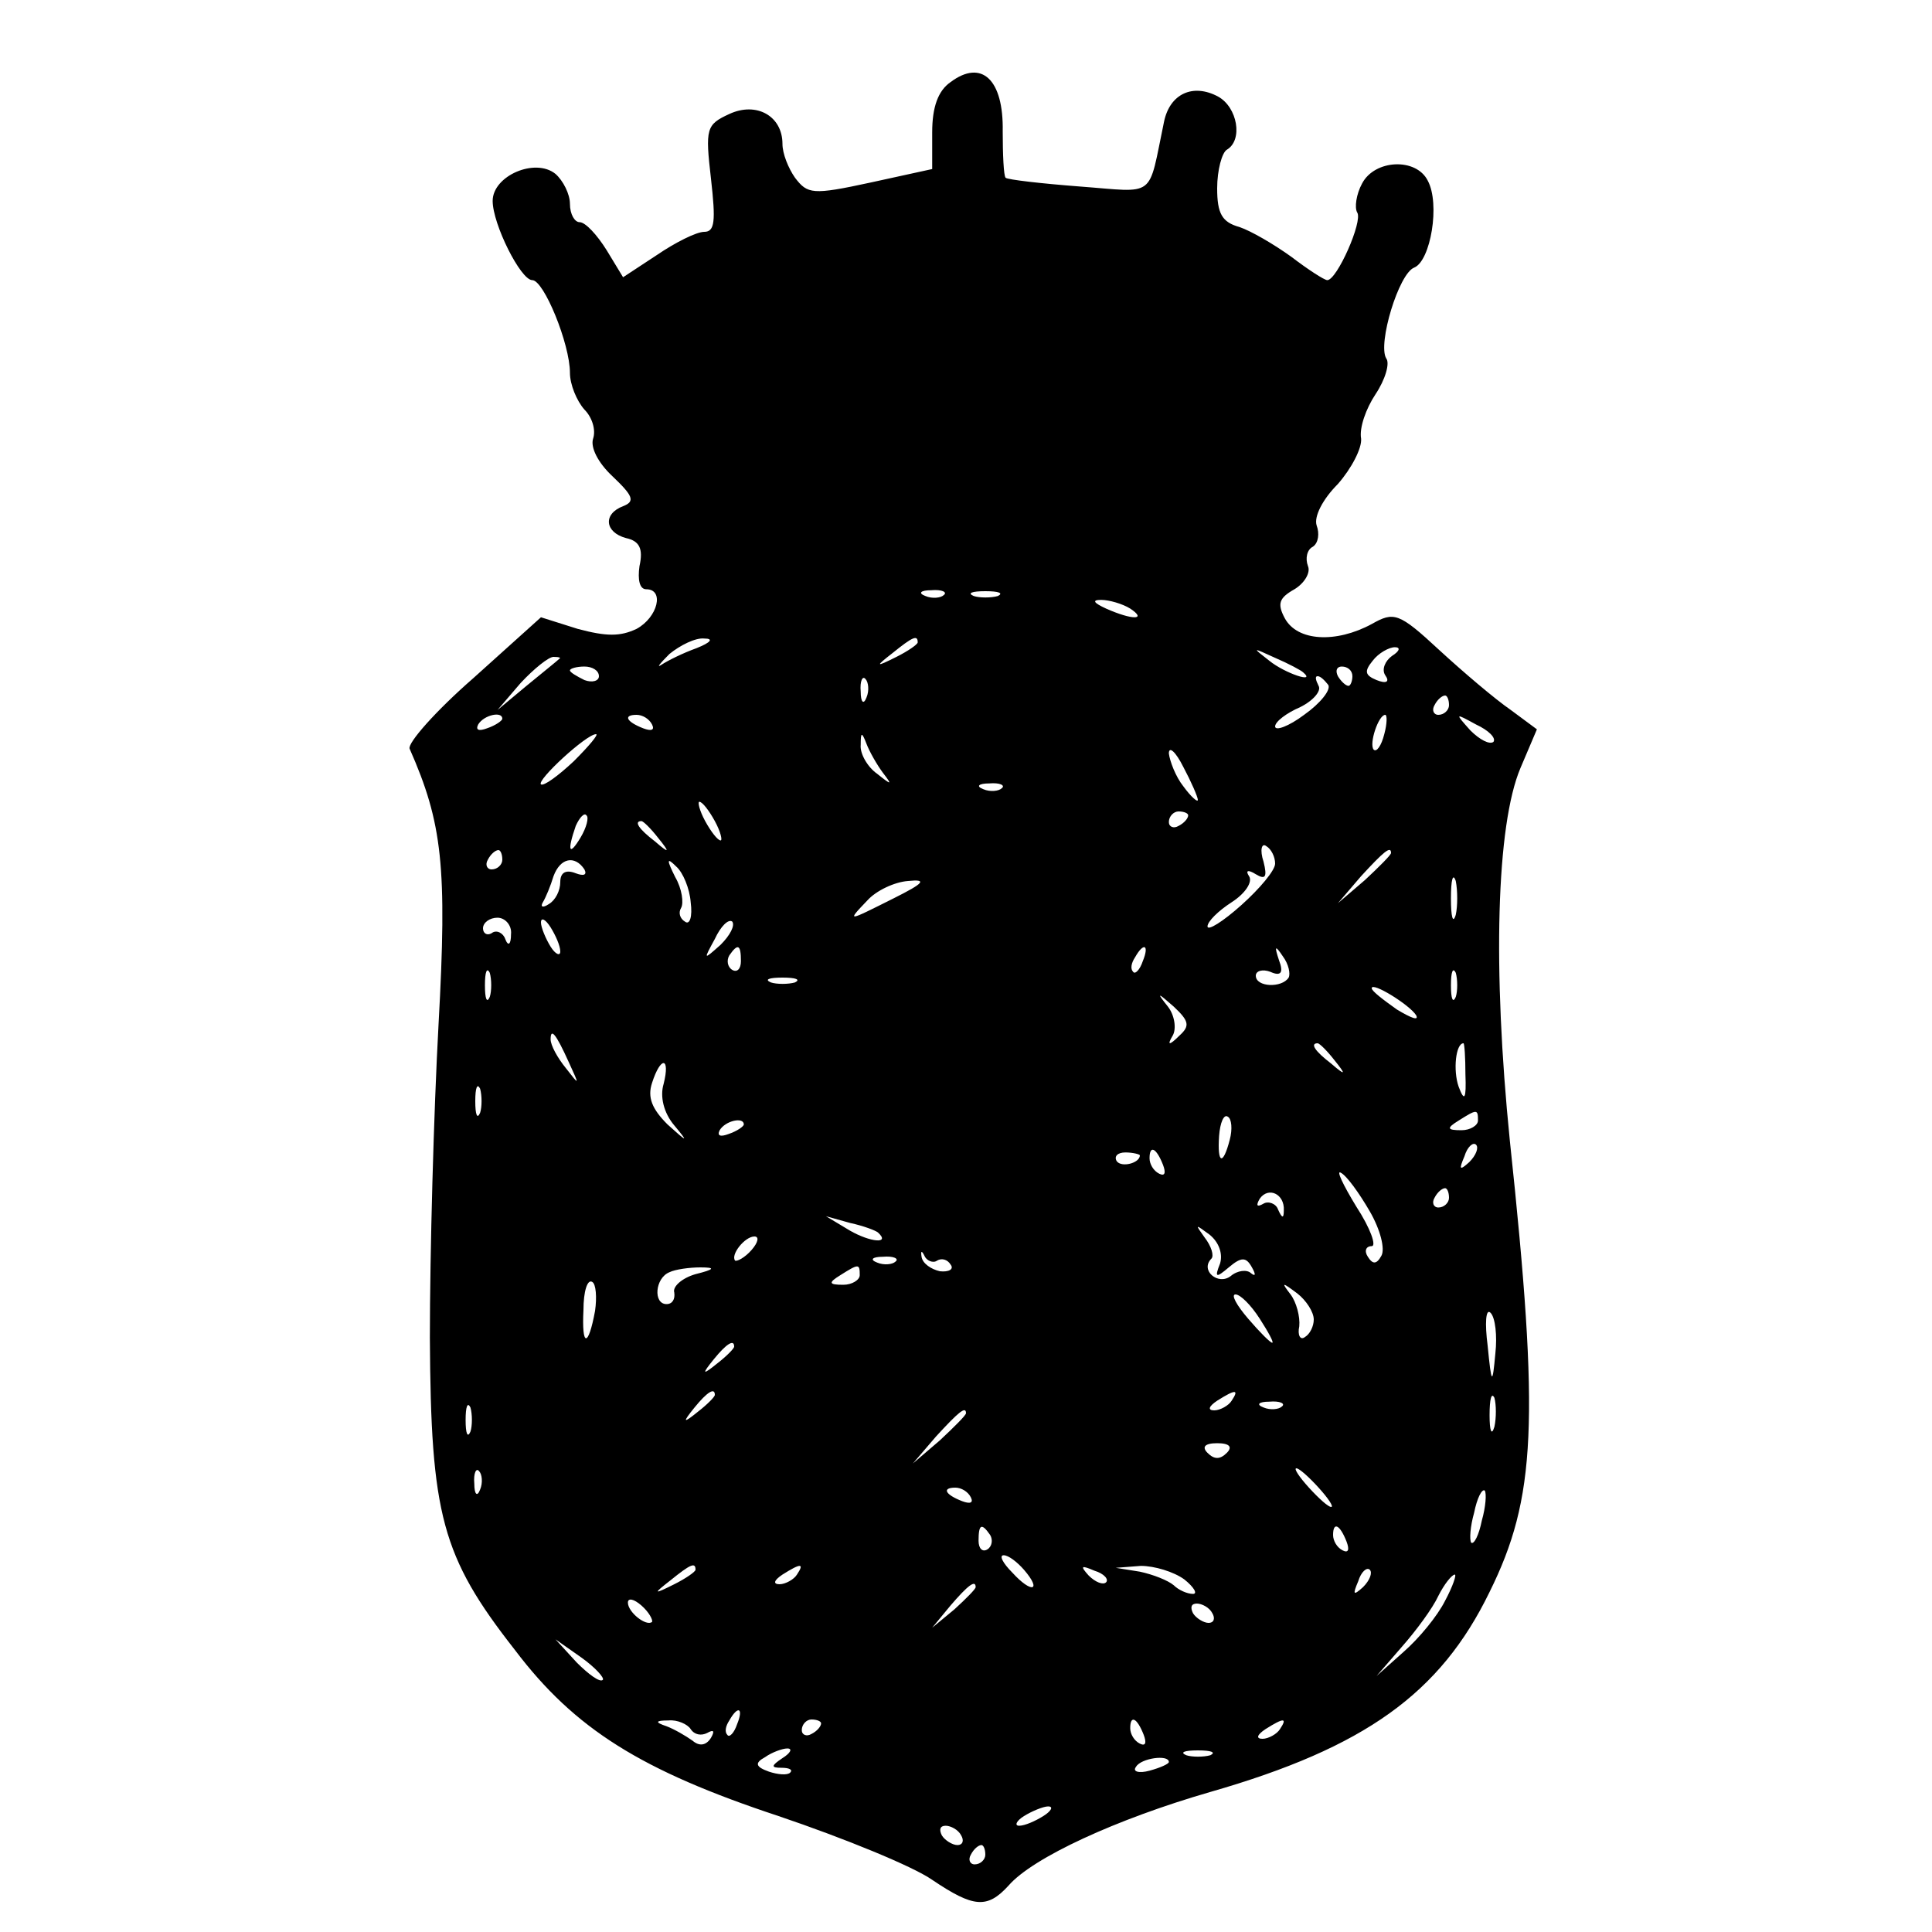
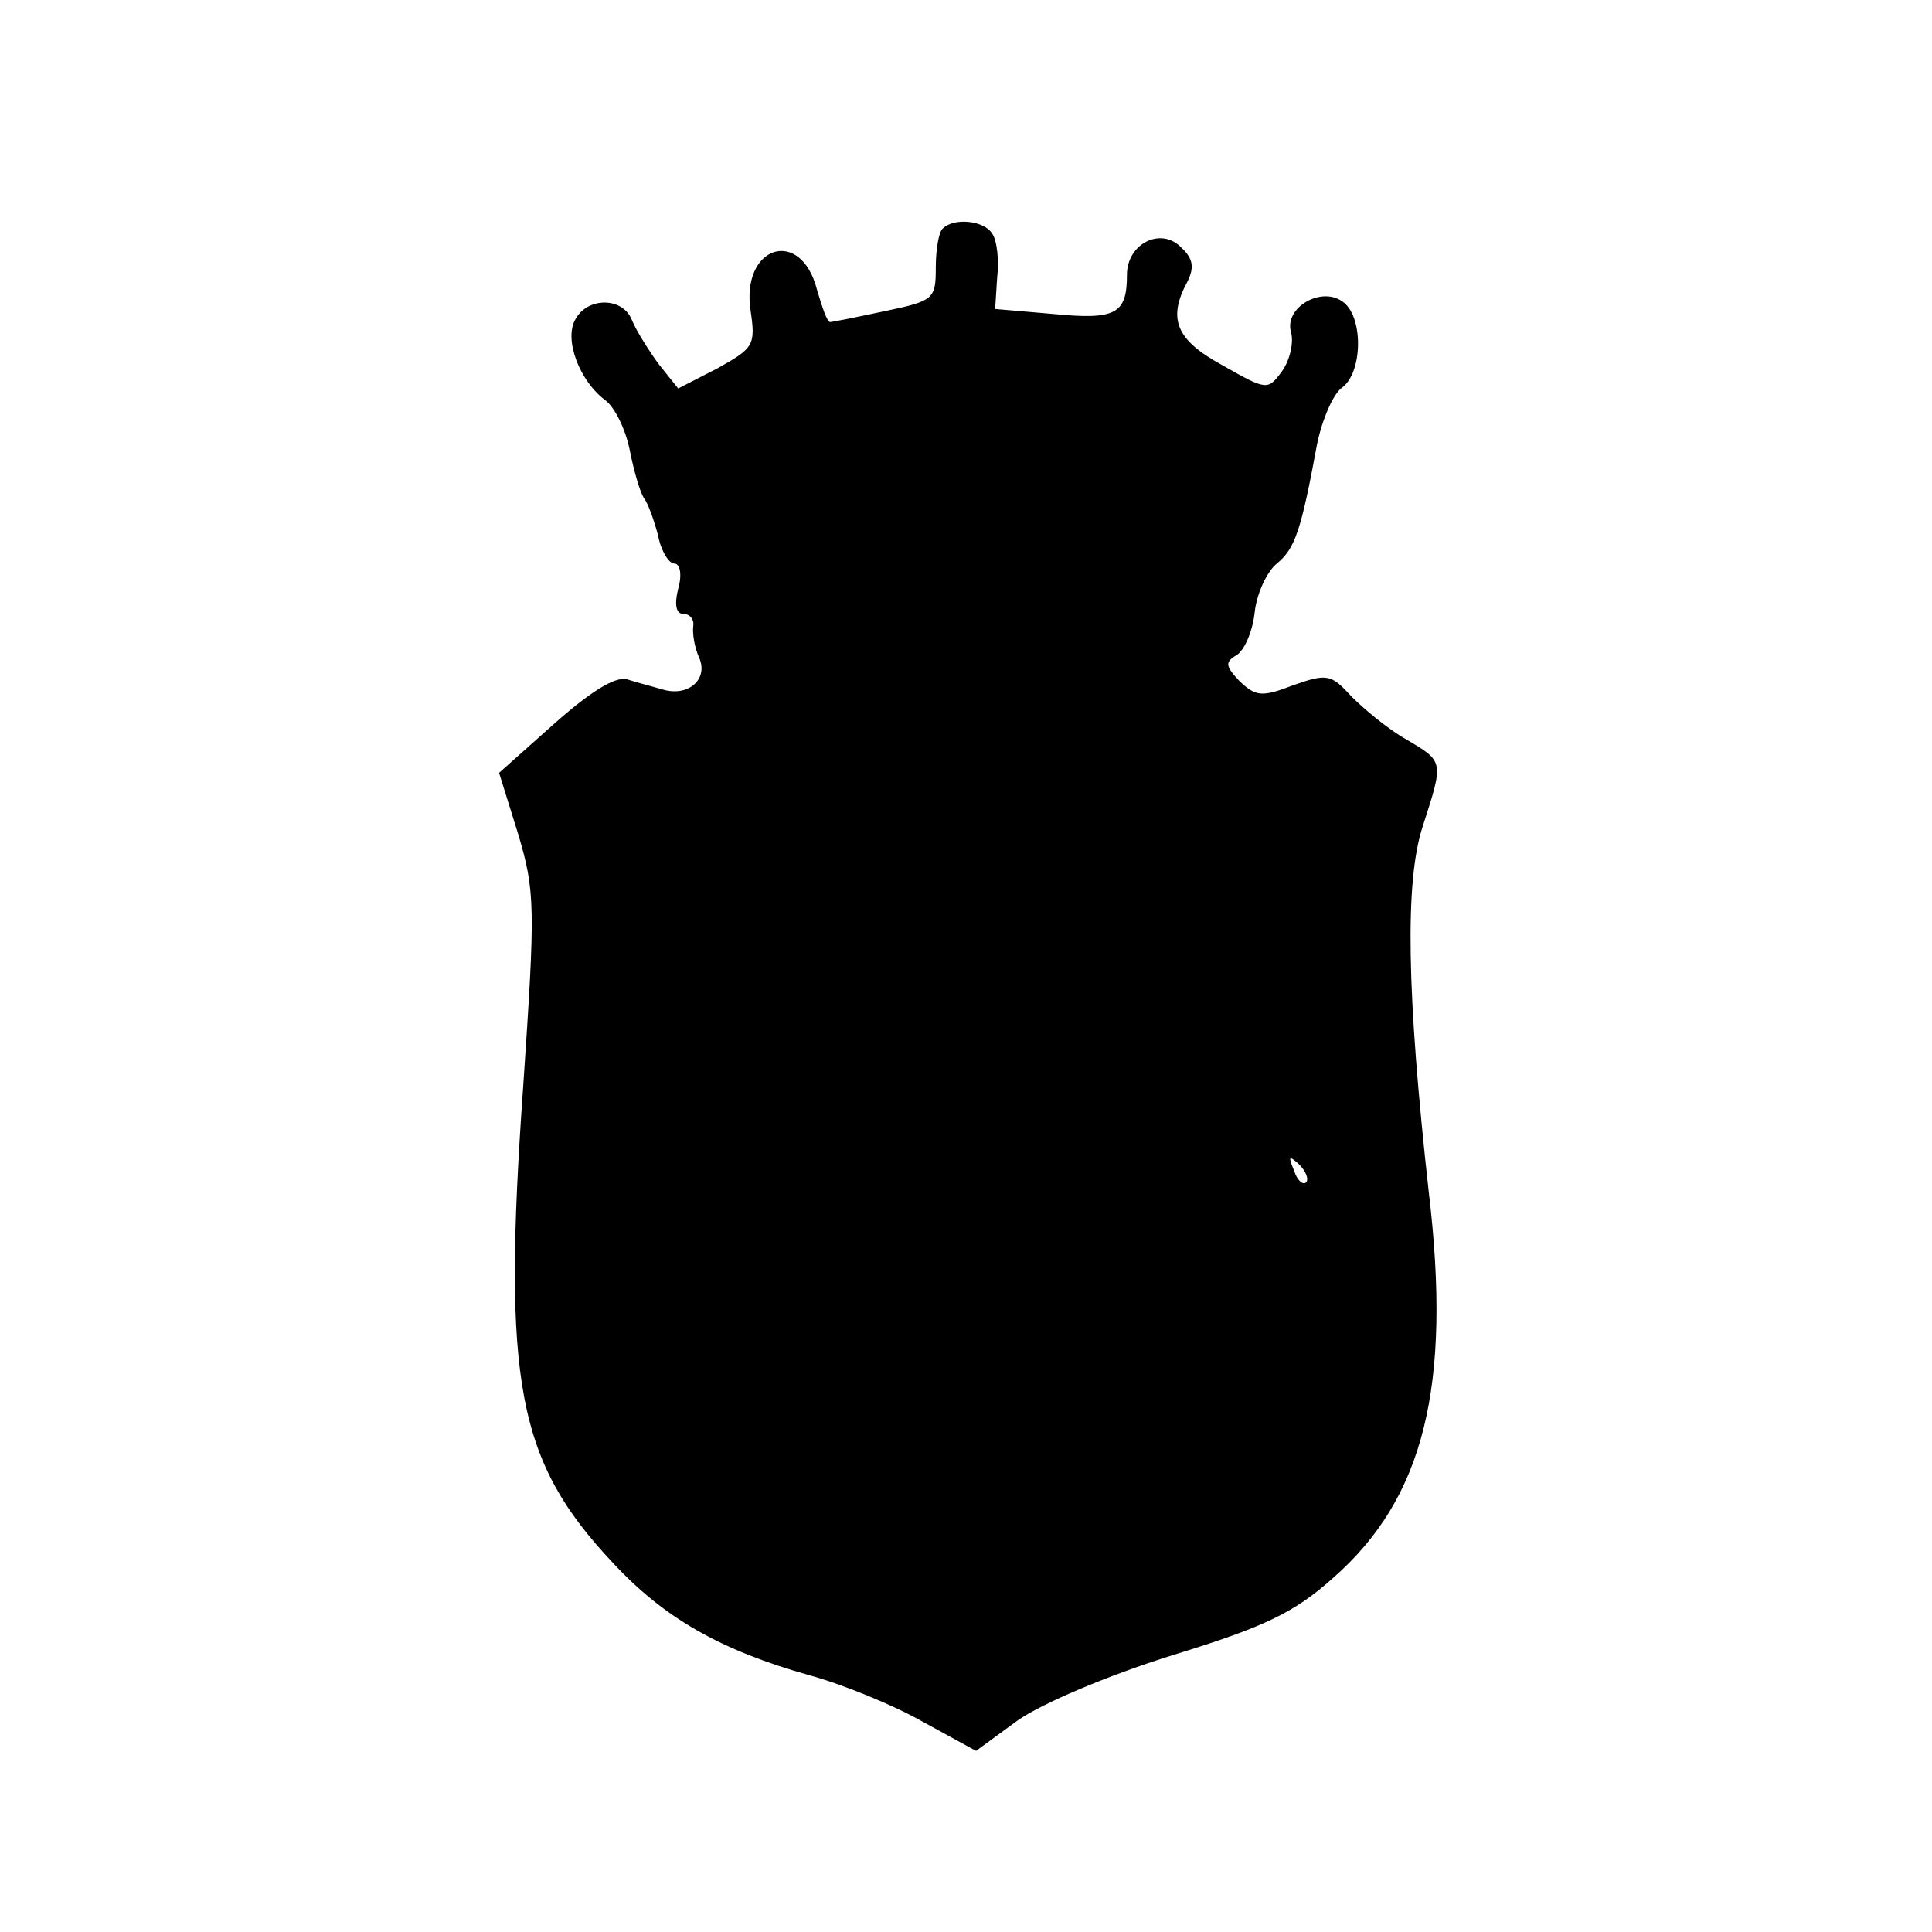
<svg xmlns="http://www.w3.org/2000/svg" version="1.0" width="16pt" height="16pt" viewBox="0 0 16 16" preserveAspectRatio="xMidYMid meet">
-   <g transform="translate(0,16) scale(0.008,-0.008)" fill="#000000" stroke="none">
-     <path d="M984 1915 c-13 -9 -19 -26 -19 -52 l0 -38 -64 -14 c-60 -13 -65 -12 -78 5 -7 10 -13 25 -13 35 0 29 -27 44 -55 31 -24 -11 -25 -15 -19 -67 5 -44 4 -55 -7 -55 -8 0 -30 -11 -49 -24 l-35 -23 -17 28 c-10 16 -22 29 -28 29 -5 0 -10 8 -10 19 0 10 -7 24 -15 31 -21 17 -65 -2 -65 -28 0 -24 29 -82 41 -82 12 0 39 -66 39 -96 0 -12 7 -29 15 -38 8 -8 12 -21 9 -30 -3 -9 5 -25 20 -39 21 -20 24 -26 11 -31 -21 -8 -19 -27 3 -33 14 -3 18 -11 14 -29 -2 -14 0 -24 7 -24 19 0 12 -29 -10 -41 -17 -8 -31 -8 -61 0 l-38 12 -70 -63 c-39 -34 -68 -67 -66 -73 34 -77 39 -122 30 -285 -5 -91 -9 -237 -9 -325 1 -183 12 -226 88 -323 62 -82 131 -125 273 -172 68 -23 139 -52 159 -66 43 -29 57 -30 79 -6 25 29 112 69 209 97 160 46 238 102 289 207 48 97 52 176 21 467 -18 178 -14 327 11 386 l17 40 -27 20 c-16 11 -49 39 -74 62 -42 39 -47 40 -70 27 -37 -20 -77 -18 -90 6 -8 15 -6 21 10 30 10 6 17 17 14 24 -3 8 -1 17 5 20 6 4 7 14 4 22 -3 9 6 27 22 43 14 16 25 37 24 47 -2 11 5 31 15 46 10 15 15 32 11 37 -9 15 13 88 29 94 17 7 27 66 14 90 -12 24 -55 22 -68 -3 -6 -11 -8 -25 -5 -30 6 -9 -21 -70 -31 -70 -3 0 -20 11 -37 24 -18 13 -42 27 -54 31 -18 5 -23 14 -23 40 0 19 5 37 10 40 17 10 11 44 -9 55 -26 14 -50 3 -56 -26 -17 -81 -7 -73 -88 -67 -39 3 -74 7 -76 9 -2 2 -3 24 -3 48 1 54 -22 75 -54 51z m-7 -531 c-3 -3 -12 -4 -19 -1 -8 3 -5 6 6 6 11 1 17 -2 13 -5z m56 -1 c-7 -2 -19 -2 -25 0 -7 3 -2 5 12 5 14 0 19 -2 13 -5z m137 -13 c18 -12 2 -12 -25 0 -13 6 -15 9 -5 9 8 0 22 -4 30 -9z m-449 -41 c-14 -5 -30 -13 -36 -17 -6 -4 -2 1 8 11 11 9 27 17 36 16 10 0 7 -4 -8 -10z m229 6 c0 -2 -10 -9 -22 -15 -22 -11 -22 -10 -4 4 21 17 26 19 26 11z m399 -31 c14 -12 -19 -1 -35 12 -18 14 -18 14 6 3 14 -6 27 -13 29 -15z m92 17 c-7 -5 -11 -14 -7 -20 5 -7 1 -9 -9 -5 -12 5 -13 9 -4 20 6 8 17 14 23 14 6 0 5 -4 -3 -9z m-862 -3 c-2 -2 -17 -14 -34 -28 l-30 -25 24 28 c14 15 29 27 34 27 6 0 8 -1 6 -2z m41 -18 c0 -5 -7 -7 -15 -4 -8 4 -15 8 -15 10 0 2 7 4 15 4 8 0 15 -4 15 -10z m780 0 c0 -5 -2 -10 -4 -10 -3 0 -8 5 -11 10 -3 6 -1 10 4 10 6 0 11 -4 11 -10z m-503 -22 c-3 -8 -6 -5 -6 6 -1 11 2 17 5 13 3 -3 4 -12 1 -19z m478 13 c3 -5 -8 -19 -25 -31 -16 -12 -30 -17 -30 -12 0 5 12 14 26 20 14 7 22 17 19 22 -3 6 -4 10 -1 10 3 0 7 -4 11 -9z m125 -21 c0 -5 -5 -10 -11 -10 -5 0 -7 5 -4 10 3 6 8 10 11 10 2 0 4 -4 4 -10z m-980 -14 c0 -2 -7 -7 -16 -10 -8 -3 -12 -2 -9 4 6 10 25 14 25 6z m155 -6 c3 -6 -1 -7 -9 -4 -18 7 -21 14 -7 14 6 0 13 -4 16 -10z m758 -10 c-3 -12 -8 -19 -11 -16 -5 6 5 36 12 36 2 0 2 -9 -1 -20z m113 -8 c-4 -3 -14 2 -24 12 -16 18 -16 18 6 6 13 -6 21 -14 18 -18z m-952 -20 c-16 -15 -31 -26 -34 -24 -5 4 47 52 57 52 3 0 -7 -12 -23 -28z m320 -12 c10 -13 9 -13 -6 -1 -10 7 -18 21 -17 30 0 13 1 14 6 1 3 -8 11 -22 17 -30z m326 -28 c0 -3 -7 3 -15 14 -8 10 -14 26 -15 34 0 8 7 2 15 -14 8 -15 15 -31 15 -34z m-203 12 c-3 -3 -12 -4 -19 -1 -8 3 -5 6 6 6 11 1 17 -2 13 -5z m-297 -34 c6 -11 8 -20 6 -20 -3 0 -10 9 -16 20 -6 11 -8 20 -6 20 3 0 10 -9 16 -20z m-139 -17 c-12 -20 -14 -14 -5 12 4 9 9 14 11 11 3 -2 0 -13 -6 -23z m629 23 c0 -3 -4 -8 -10 -11 -5 -3 -10 -1 -10 4 0 6 5 11 10 11 6 0 10 -2 10 -4z m-549 -23 c13 -16 12 -17 -3 -4 -17 13 -22 21 -14 21 2 0 10 -8 17 -17z m639 -27 c0 -7 -16 -26 -35 -43 -19 -17 -35 -27 -35 -22 0 5 11 16 25 25 14 9 22 21 18 27 -4 6 -1 7 7 2 10 -6 12 -3 8 13 -4 12 -2 20 3 16 5 -3 9 -11 9 -18z m-800 4 c0 -5 -5 -10 -11 -10 -5 0 -7 5 -4 10 3 6 8 10 11 10 2 0 4 -4 4 -10z m920 7 c0 -2 -12 -14 -27 -28 l-28 -24 24 28 c23 25 31 32 31 24z m-835 -17 c3 -6 -1 -7 -9 -4 -10 4 -16 1 -16 -9 0 -9 -5 -19 -12 -23 -6 -4 -9 -3 -6 2 3 5 8 17 11 27 7 19 22 22 32 7z m110 -34 c2 -15 -1 -24 -6 -20 -5 3 -7 9 -4 14 3 5 1 20 -6 32 -9 18 -9 21 1 11 7 -6 14 -23 15 -37z m792 -13 c-3 -10 -5 -2 -5 17 0 19 2 27 5 18 2 -10 2 -26 0 -35z m-582 17 c-48 -24 -49 -25 -27 -2 9 10 28 19 42 20 20 2 17 -2 -15 -18z m-396 -37 c0 -11 -3 -13 -6 -5 -2 6 -9 10 -14 6 -5 -3 -9 0 -9 5 0 6 7 11 15 11 8 0 15 -8 14 -17z m51 -18 c0 -5 -5 -3 -10 5 -5 8 -10 20 -10 25 0 6 5 3 10 -5 5 -8 10 -19 10 -25z m166 7 c-18 -16 -18 -16 -6 6 6 13 14 21 18 18 3 -4 -2 -14 -12 -24z m21 -17 c0 -8 -4 -12 -9 -9 -5 3 -6 10 -3 15 9 13 12 11 12 -6z m416 0 c-3 -9 -8 -14 -10 -11 -3 3 -2 9 2 15 9 16 15 13 8 -4z m151 -17 c-7 -11 -34 -10 -34 2 0 5 7 7 15 4 11 -5 14 -1 9 12 -5 15 -4 16 4 4 6 -8 8 -18 6 -22z m-827 -20 c-3 -7 -5 -2 -5 12 0 14 2 19 5 13 2 -7 2 -19 0 -25z m1000 0 c-3 -7 -5 -2 -5 12 0 14 2 19 5 13 2 -7 2 -19 0 -25z m-684 15 c-7 -2 -19 -2 -25 0 -7 3 -2 5 12 5 14 0 19 -2 13 -5z m643 -34 c3 -6 -5 -3 -20 6 -14 10 -26 19 -26 22 0 7 39 -17 46 -28z m-245 -21 c-11 -11 -13 -10 -7 0 4 7 2 21 -5 30 -12 15 -11 15 6 0 16 -15 17 -20 6 -30z m-632 -28 c11 -24 11 -24 -3 -6 -9 11 -16 24 -16 30 0 12 5 7 19 -24z m792 3 c13 -16 12 -17 -3 -4 -17 13 -22 21 -14 21 2 0 10 -8 17 -17z m136 -15 c1 -26 -1 -29 -7 -13 -6 17 -3 45 5 45 1 0 2 -15 2 -32z m-830 -10 c-4 -13 0 -30 11 -43 15 -18 14 -18 -7 1 -16 16 -21 28 -16 43 9 28 19 27 12 -1z m-190 -30 c-3 -7 -5 -2 -5 12 0 14 2 19 5 13 2 -7 2 -19 0 -25z m776 -28 c-7 -27 -13 -25 -11 4 1 14 5 23 9 20 4 -2 5 -13 2 -24z m257 20 c0 -5 -8 -10 -17 -10 -15 0 -16 2 -3 10 19 12 20 12 20 0z m-760 -4 c0 -2 -7 -7 -16 -10 -8 -3 -12 -2 -9 4 6 10 25 14 25 6z m751 -39 c-10 -9 -11 -8 -5 6 3 10 9 15 12 12 3 -3 0 -11 -7 -18z m-341 7 c0 -8 -19 -13 -24 -6 -3 5 1 9 9 9 8 0 15 -2 15 -3z m24 -10 c3 -8 2 -12 -4 -9 -6 3 -10 10 -10 16 0 14 7 11 14 -7z m214 -48 c11 -19 16 -39 12 -46 -5 -9 -9 -9 -14 -1 -4 6 -2 11 4 11 5 0 -1 18 -16 41 -14 23 -21 38 -16 35 6 -3 19 -21 30 -40z m-89 1 c0 -9 -2 -8 -6 1 -2 6 -10 9 -15 6 -7 -4 -8 -2 -4 5 9 13 26 5 25 -12z m171 13 c0 -5 -5 -10 -11 -10 -5 0 -7 5 -4 10 3 6 8 10 11 10 2 0 4 -4 4 -10z m-591 -36 c13 -12 -8 -10 -29 2 l-25 15 25 -7 c14 -3 27 -8 29 -10z m354 -32 c-6 -15 -4 -15 9 -4 13 11 18 11 24 0 4 -7 4 -10 -1 -6 -4 4 -14 3 -21 -3 -13 -10 -32 6 -20 18 3 3 0 13 -7 22 -10 14 -10 14 5 3 10 -8 14 -20 11 -30z m-485 14 c-7 -8 -15 -12 -17 -11 -5 6 10 25 20 25 5 0 4 -6 -3 -14z m192 -11 c5 3 11 1 14 -4 4 -5 -2 -8 -11 -7 -9 2 -18 8 -19 15 -1 6 0 7 3 1 2 -5 9 -8 13 -5z m-43 -1 c-3 -3 -12 -4 -19 -1 -8 3 -5 6 6 6 11 1 17 -2 13 -5z m-207 -13 c-14 -4 -24 -13 -22 -19 1 -7 -2 -12 -8 -12 -14 0 -12 27 3 33 6 3 21 5 32 5 16 0 15 -2 -5 -7z m170 -1 c0 -5 -8 -10 -17 -10 -15 0 -16 2 -3 10 19 12 20 12 20 0z m-274 -37 c-7 -38 -14 -38 -12 1 0 19 4 32 9 29 4 -2 5 -16 3 -30z m744 -9 c0 -7 -4 -15 -9 -18 -5 -4 -8 2 -6 11 1 10 -3 25 -9 33 -10 13 -9 13 7 1 9 -7 17 -19 17 -27z m-56 1 c9 -14 15 -25 13 -25 -2 0 -13 11 -25 25 -12 14 -18 25 -13 25 5 0 16 -11 25 -25z m244 -36 c-3 -33 -4 -33 -8 8 -3 23 -2 39 3 34 5 -5 7 -24 5 -42z m-788 7 c0 -2 -8 -10 -17 -17 -16 -13 -17 -12 -4 4 13 16 21 21 21 13z m-20 -50 c0 -2 -8 -10 -17 -17 -16 -13 -17 -12 -4 4 13 16 21 21 21 13z m535 -6 c-3 -5 -12 -10 -18 -10 -7 0 -6 4 3 10 19 12 23 12 15 0z m272 -27 c-3 -10 -5 -4 -5 12 0 17 2 24 5 18 2 -7 2 -21 0 -30z m-1060 -5 c-3 -7 -5 -2 -5 12 0 14 2 19 5 13 2 -7 2 -19 0 -25z m840 26 c-3 -3 -12 -4 -19 -1 -8 3 -5 6 6 6 11 1 17 -2 13 -5z m-327 -7 c0 -2 -12 -14 -27 -28 l-28 -24 24 28 c23 25 31 32 31 24z m270 -41 c-7 -7 -13 -7 -20 0 -6 6 -3 10 10 10 13 0 16 -4 10 -10z m-773 -38 c-3 -8 -6 -5 -6 6 -1 11 2 17 5 13 3 -3 4 -12 1 -19z m868 2 c10 -11 16 -20 13 -20 -3 0 -13 9 -23 20 -10 11 -16 20 -13 20 3 0 13 -9 23 -20z m-360 -10 c3 -6 -1 -7 -9 -4 -18 7 -21 14 -7 14 6 0 13 -4 16 -10z m529 -24 c-3 -15 -8 -25 -11 -23 -2 3 -1 17 3 31 3 15 8 25 11 23 2 -3 1 -17 -3 -31z m-509 -15 c3 -5 2 -12 -3 -15 -5 -3 -9 1 -9 9 0 17 3 19 12 6z m369 -7 c3 -8 2 -12 -4 -9 -6 3 -10 10 -10 16 0 14 7 11 14 -7z m-334 -29 c19 -22 8 -25 -12 -3 -10 10 -14 18 -9 18 5 0 14 -7 21 -15z m-340 0 c0 -2 -10 -9 -22 -15 -22 -11 -22 -10 -4 4 21 17 26 19 26 11z m105 -5 c-3 -5 -12 -10 -18 -10 -7 0 -6 4 3 10 19 12 23 12 15 0z m320 -8 c-3 -3 -11 0 -18 7 -9 10 -8 11 6 5 10 -3 15 -9 12 -12z m81 3 c10 -8 14 -15 9 -15 -6 0 -15 4 -20 9 -6 5 -21 11 -35 14 l-25 4 26 2 c14 0 34 -6 45 -14z m185 -8 c-10 -9 -11 -8 -5 6 3 10 9 15 12 12 3 -3 0 -11 -7 -18z m85 -14 c-8 -16 -27 -39 -43 -53 l-28 -25 26 30 c15 17 32 40 38 53 6 12 14 22 17 22 2 0 -2 -12 -10 -27z m-486 14 c0 -2 -10 -12 -22 -23 l-23 -19 19 23 c18 21 26 27 26 19z m-335 -36 c-6 -5 -25 10 -25 20 0 5 6 4 14 -3 8 -7 12 -15 11 -17z m580 9 c3 -5 2 -10 -4 -10 -5 0 -13 5 -16 10 -3 6 -2 10 4 10 5 0 13 -4 16 -10z m-631 -69 c-3 -3 -15 6 -27 18 l-22 24 27 -19 c14 -10 24 -21 22 -23z m139 -46 c-3 -9 -8 -14 -10 -11 -3 3 -2 9 2 15 9 16 15 13 8 -4z m-48 -5 c4 -6 11 -7 17 -4 7 4 8 2 4 -5 -5 -8 -12 -9 -19 -3 -7 5 -19 12 -27 15 -12 4 -12 6 2 6 9 1 20 -4 23 -9z m135 6 c0 -3 -4 -8 -10 -11 -5 -3 -10 -1 -10 4 0 6 5 11 10 11 6 0 10 -2 10 -4z m334 -12 c3 -8 2 -12 -4 -9 -6 3 -10 10 -10 16 0 14 7 11 14 -7z m141 6 c-3 -5 -12 -10 -18 -10 -7 0 -6 4 3 10 19 12 23 12 15 0z m-515 -30 c-12 -8 -12 -10 -1 -10 8 0 12 -2 9 -5 -3 -3 -13 -2 -22 1 -14 5 -15 9 -4 15 7 5 18 9 23 9 6 0 3 -5 -5 -10z m443 3 c-7 -2 -19 -2 -25 0 -7 3 -2 5 12 5 14 0 19 -2 13 -5z m-43 -7 c0 -2 -9 -6 -20 -9 -11 -3 -18 -1 -14 4 5 9 34 13 34 5z m-130 -56 c-8 -5 -19 -10 -25 -10 -5 0 -3 5 5 10 8 5 20 10 25 10 6 0 3 -5 -5 -10z m-85 -20 c3 -5 2 -10 -4 -10 -5 0 -13 5 -16 10 -3 6 -2 10 4 10 5 0 13 -4 16 -10z m25 -20 c0 -5 -5 -10 -11 -10 -5 0 -7 5 -4 10 3 6 8 10 11 10 2 0 4 -4 4 -10z" />
+   <g transform="translate(0,16) scale(0.008333,-0.008333)" fill="#000000" stroke="none">
+     <path d="M937 1693 c-4 -3 -7 -21 -7 -39 0 -31 -2 -33 -50 -43 -28 -6 -53 -11 -55 -11 -3 0 -8 15 -13 32 -16 63 -76 44 -66 -21 5 -34 3 -37 -33 -57 l-39 -20 -20 25 c-10 14 -22 33 -26 43 -9 23 -44 23 -56 1 -12 -20 4 -62 30 -81 9 -7 20 -29 24 -50 4 -20 10 -41 14 -47 4 -5 10 -22 14 -37 3 -16 11 -28 16 -28 6 0 8 -11 4 -25 -4 -16 -2 -25 5 -25 7 0 11 -6 10 -12 -1 -7 1 -21 6 -32 9 -21 -11 -39 -37 -31 -10 3 -26 7 -35 10 -12 3 -37 -13 -72 -44 l-55 -49 19 -61 c17 -57 17 -73 5 -250 -21 -295 -6 -373 89 -474 51 -55 107 -87 196 -112 33 -9 84 -30 112 -46 l53 -29 41 30 c24 17 90 45 154 65 91 28 121 42 160 77 90 79 118 190 95 383 -22 198 -24 309 -6 364 21 65 21 64 -16 86 -18 10 -42 30 -55 43 -20 22 -24 23 -58 11 -31 -12 -37 -11 -53 4 -14 15 -15 19 -3 26 8 5 16 24 18 43 2 18 12 40 22 48 18 15 24 32 40 119 5 24 16 50 25 56 20 15 21 68 2 84 -21 18 -60 -4 -53 -29 3 -10 -1 -28 -9 -39 -14 -19 -15 -19 -59 6 -46 25 -55 46 -35 83 7 14 6 23 -6 34 -20 21 -54 4 -54 -27 0 -39 -11 -45 -73 -39 l-58 5 2 31 c2 17 0 37 -5 44 -8 13 -38 16 -49 5z m361 -948 c-3 -3 -9 2 -12 12 -6 14 -5 15 5 6 7 -7 10 -15 7 -18z" />
  </g>
</svg>
